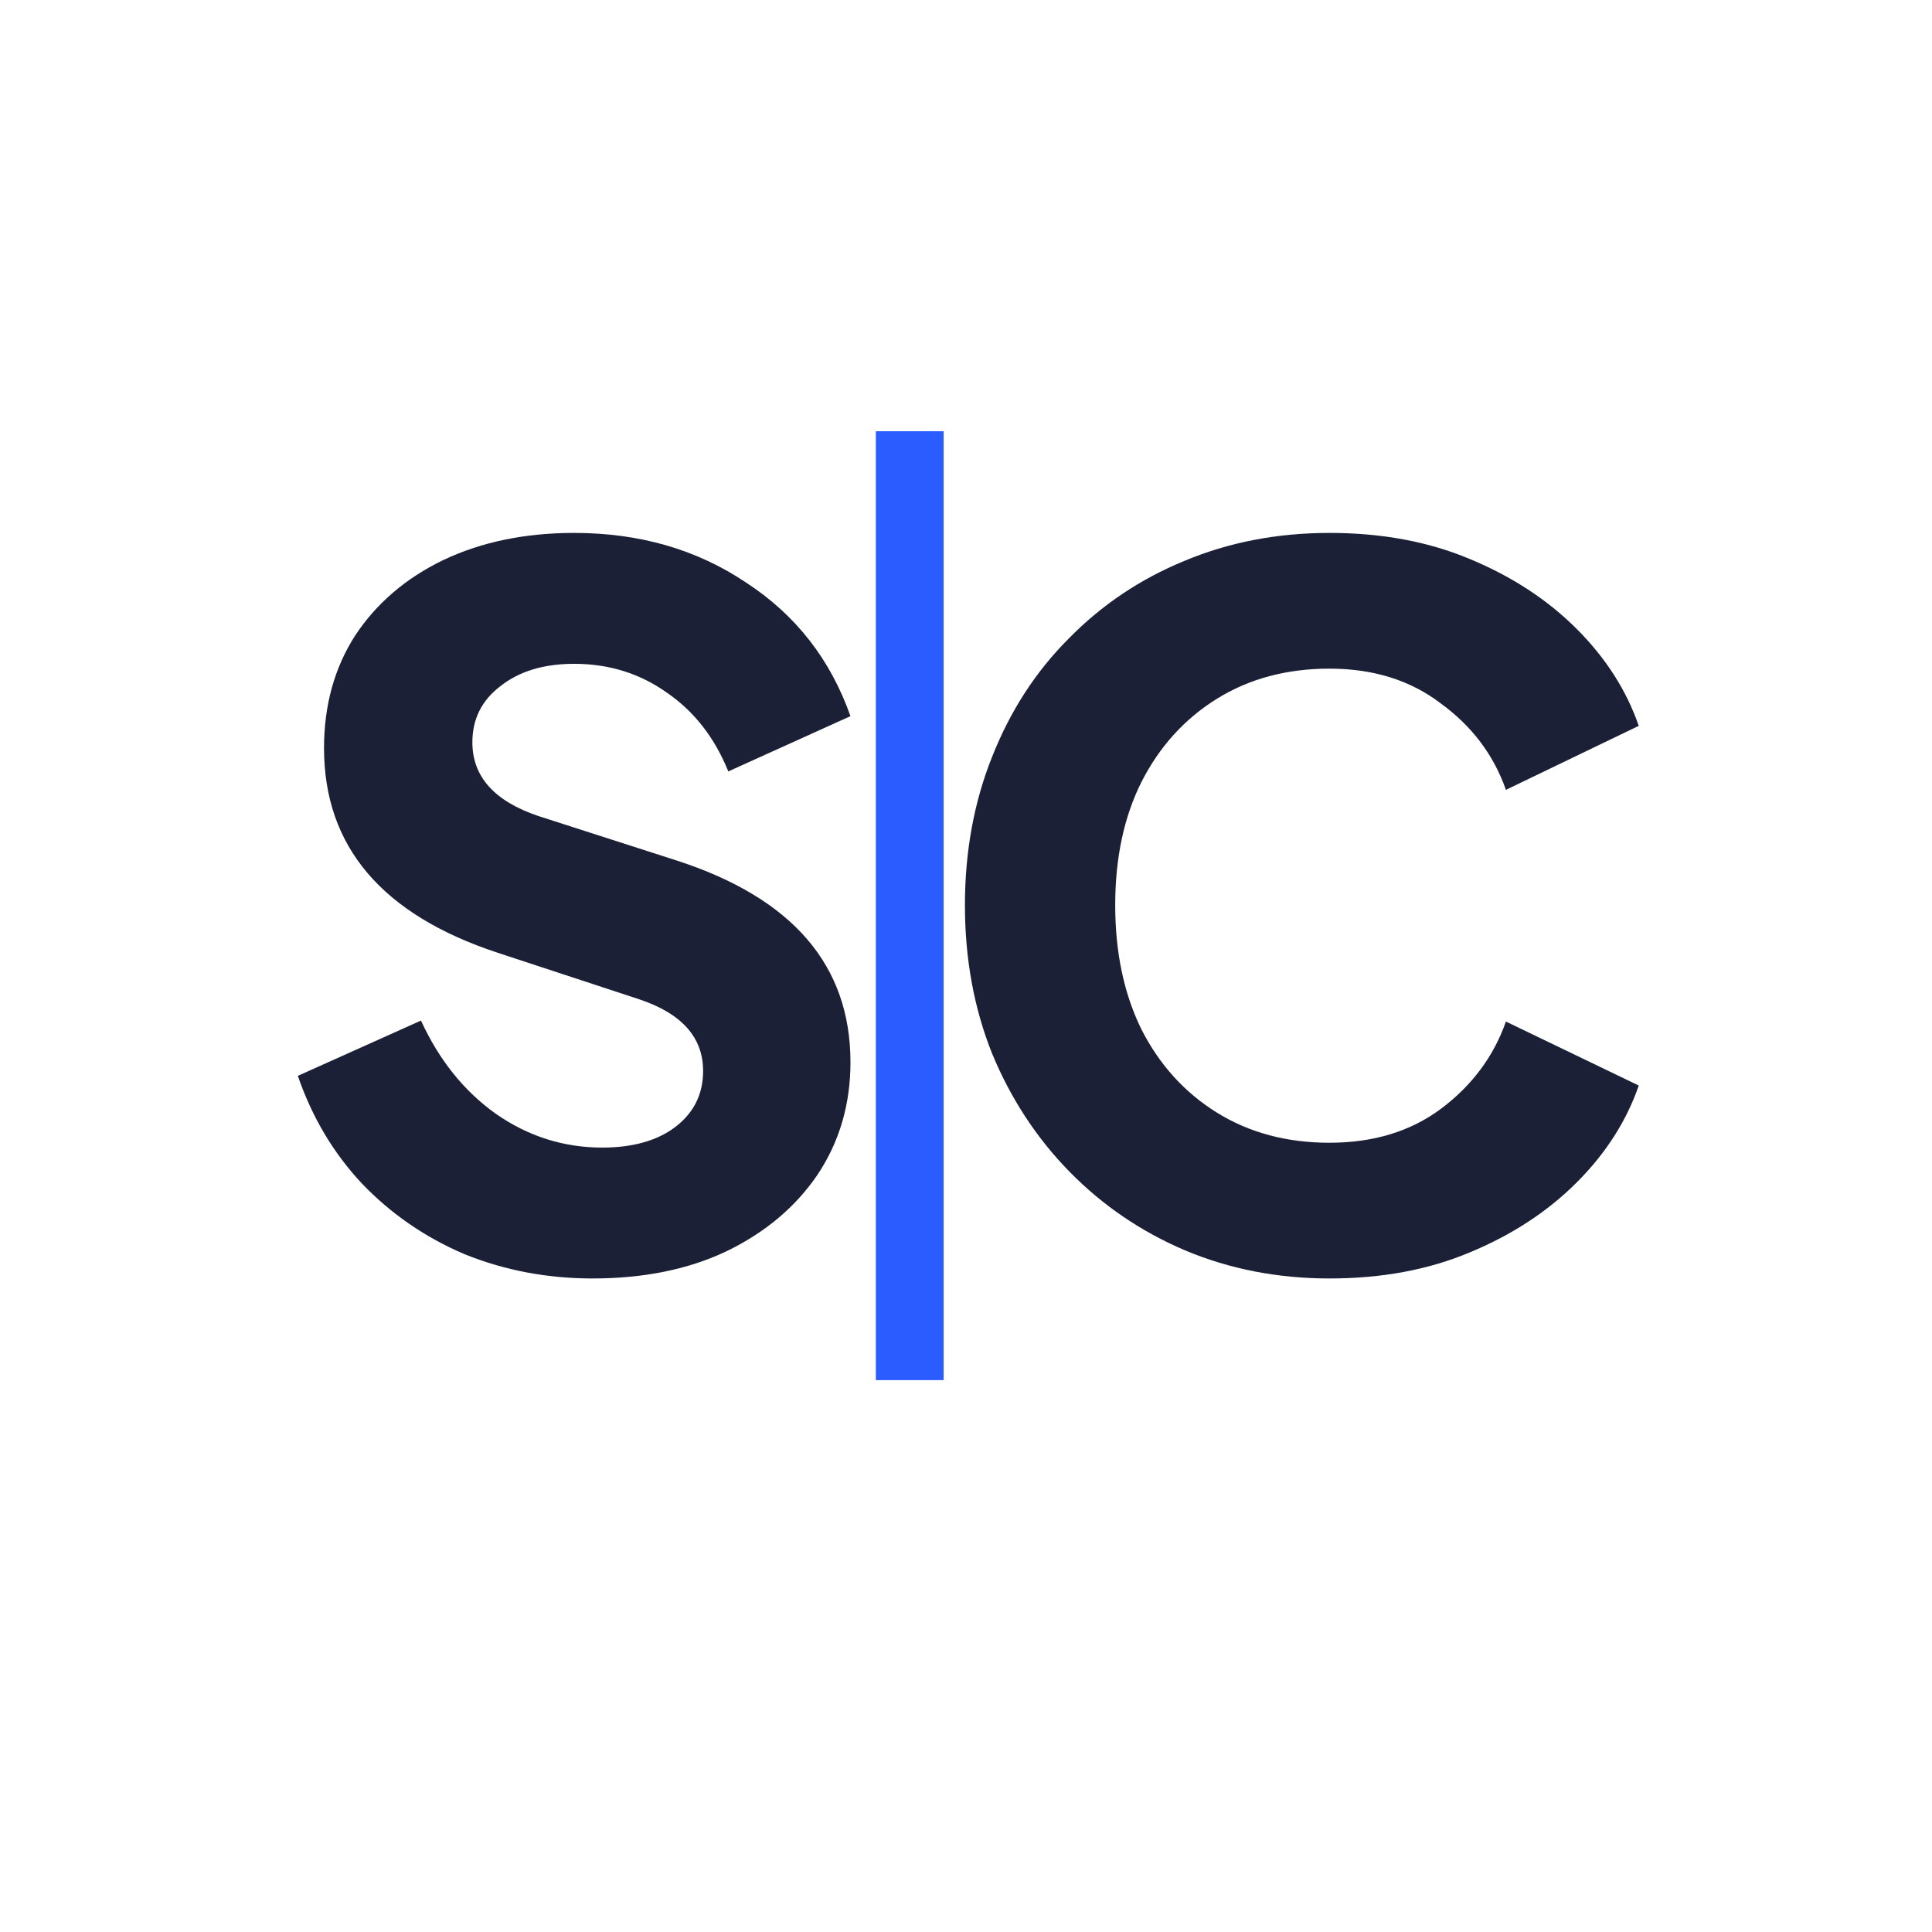
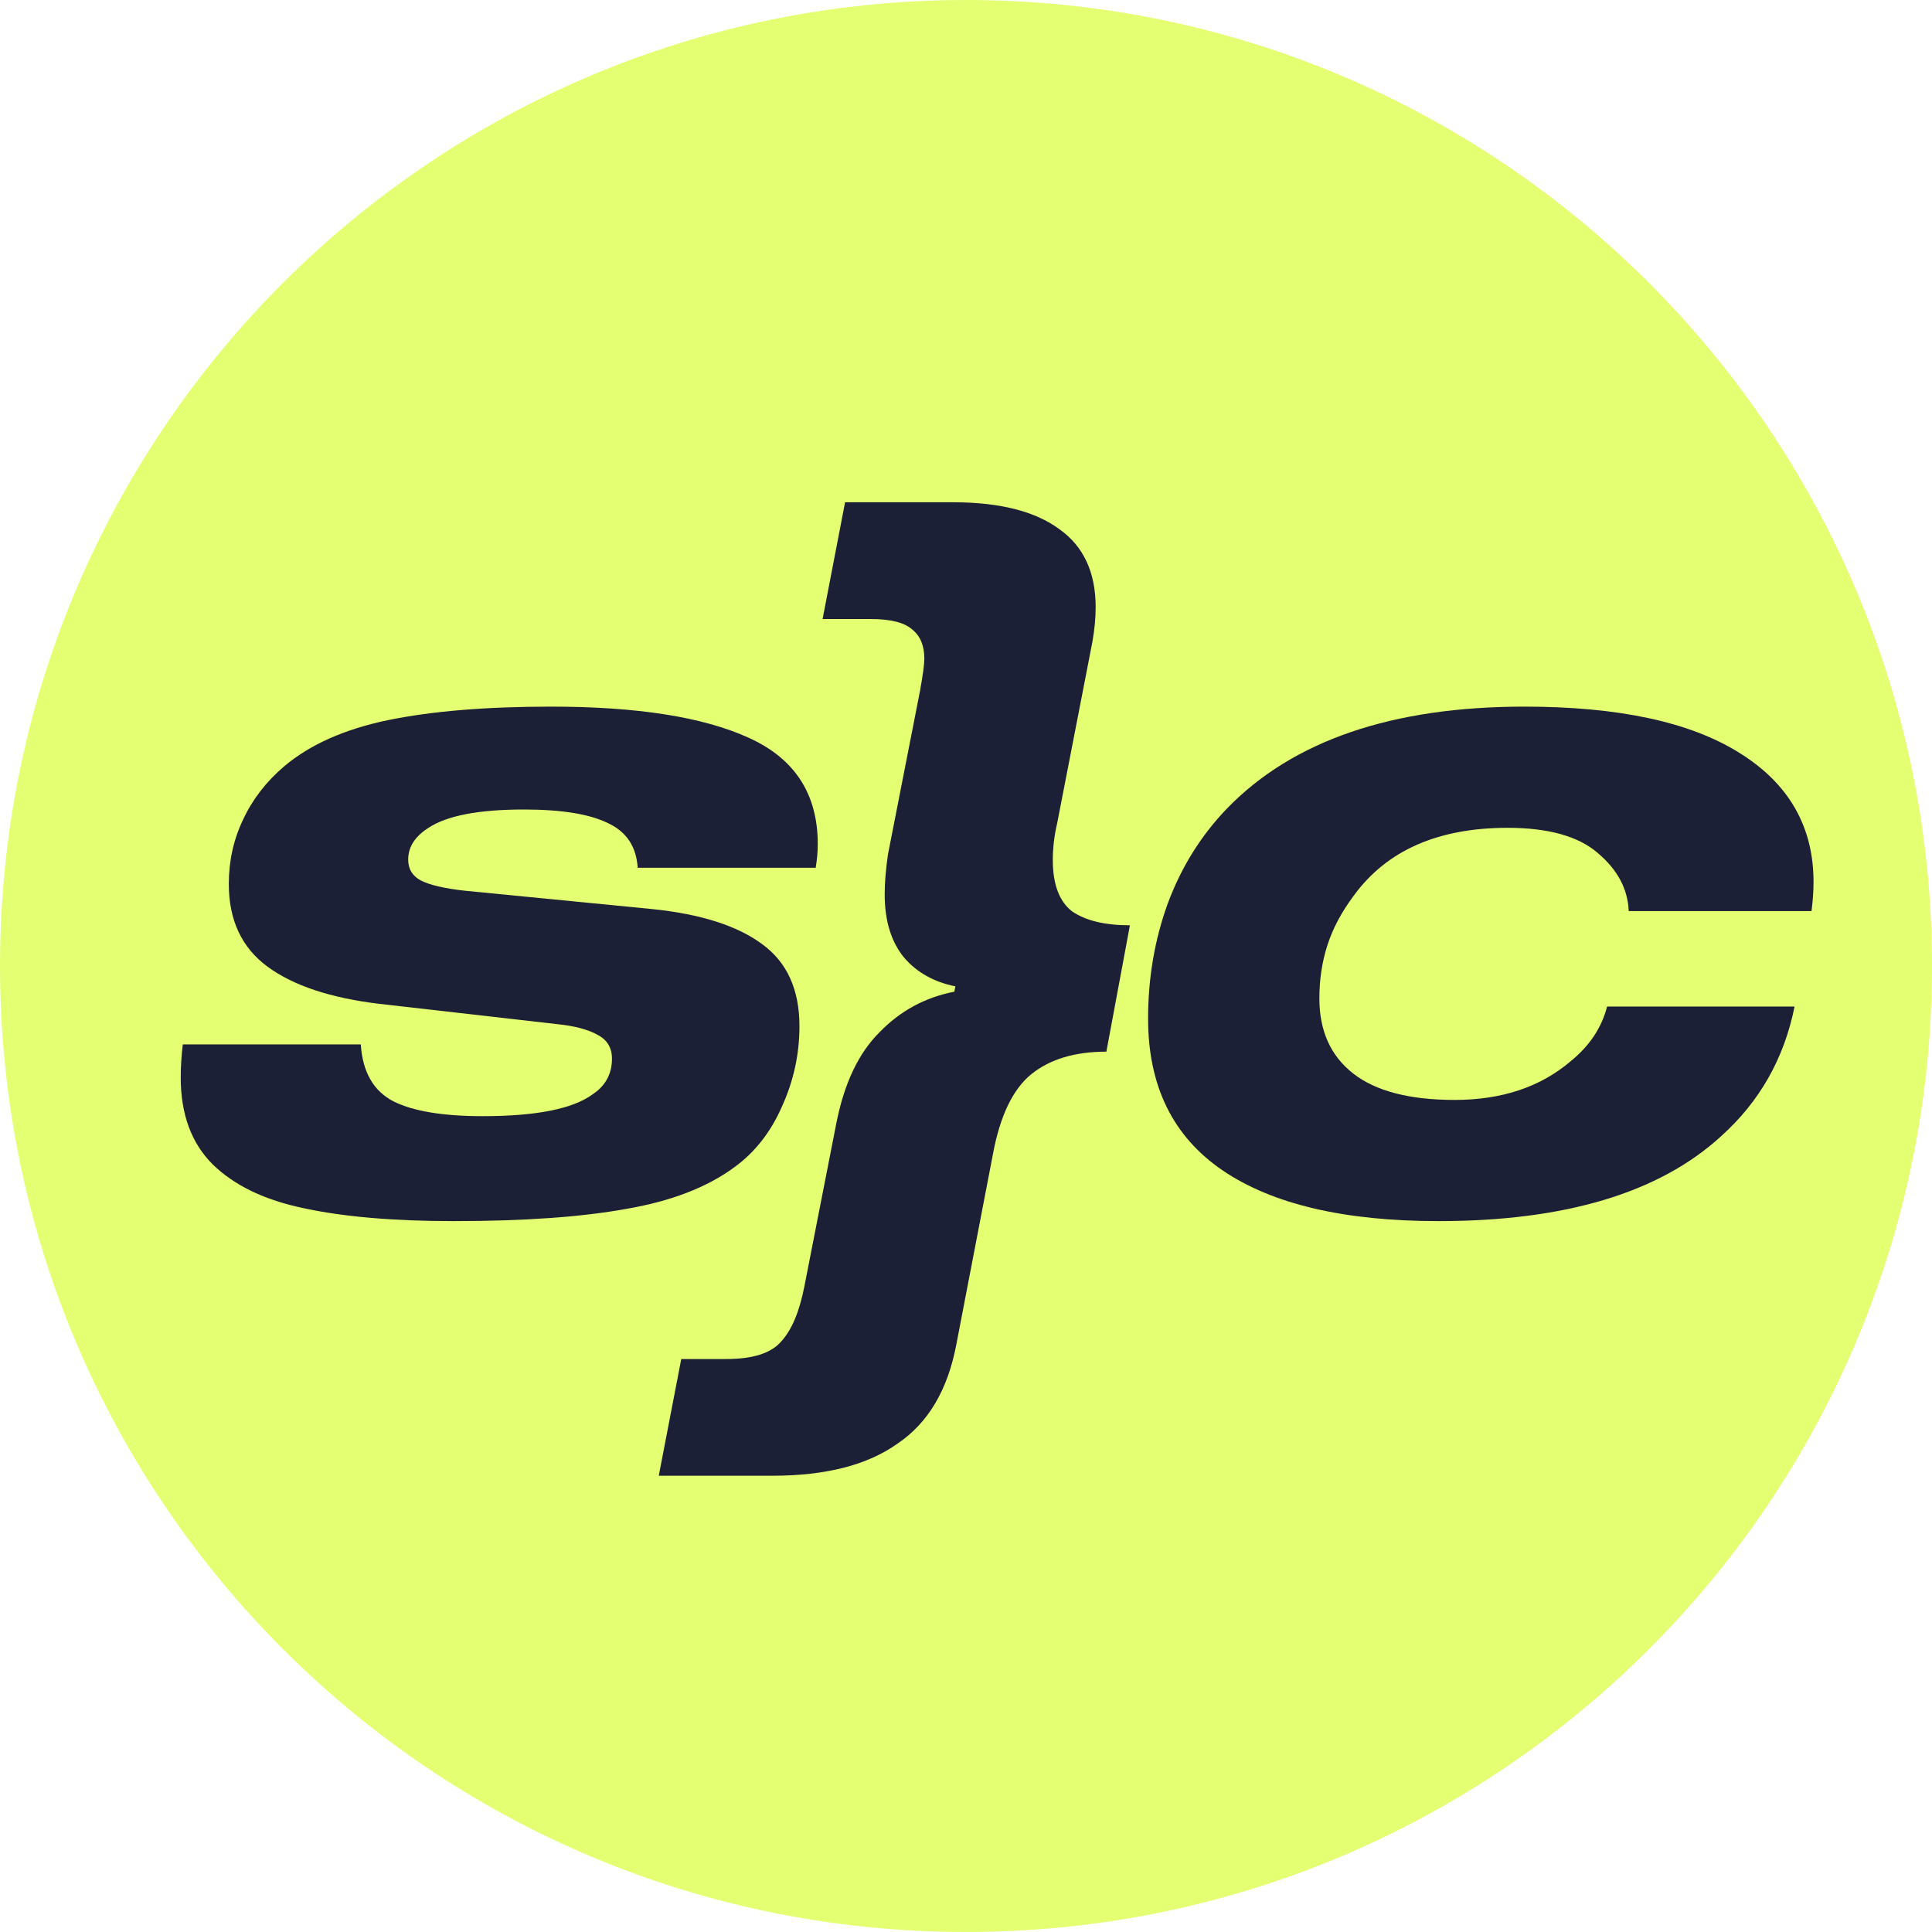
- <svg xmlns="http://www.w3.org/2000/svg" width="56" height="56" viewBox="0 0 56 56" fill="none">
-   <path d="M17.176 37.057C18.656 37.057 19.949 36.795 21.054 36.27C22.178 35.727 23.059 34.987 23.696 34.05C24.333 33.095 24.651 32.008 24.651 30.79C24.651 27.98 22.974 26.032 19.621 24.945L15.602 23.652C14.329 23.222 13.692 22.51 13.692 21.517C13.692 20.842 13.963 20.299 14.507 19.887C15.05 19.456 15.762 19.241 16.642 19.241C17.654 19.241 18.553 19.522 19.34 20.084C20.127 20.627 20.717 21.386 21.11 22.36L24.651 20.758C24.07 19.11 23.059 17.817 21.616 16.88C20.192 15.925 18.534 15.447 16.642 15.447C15.218 15.447 13.954 15.709 12.848 16.234C11.762 16.758 10.909 17.489 10.291 18.426C9.692 19.362 9.392 20.449 9.392 21.685C9.392 24.533 11.069 26.509 14.422 27.615L18.525 28.964C19.762 29.376 20.38 30.069 20.38 31.043C20.38 31.718 20.108 32.261 19.565 32.673C19.04 33.066 18.338 33.263 17.457 33.263C16.333 33.263 15.303 32.935 14.366 32.28C13.448 31.624 12.727 30.725 12.202 29.582L8.633 31.184C9.045 32.383 9.664 33.422 10.488 34.303C11.331 35.184 12.324 35.867 13.467 36.354C14.628 36.823 15.865 37.057 17.176 37.057Z" fill="#1B2036" />
-   <path d="M38.535 37.057C40.053 37.057 41.411 36.804 42.61 36.298C43.828 35.792 44.858 35.118 45.701 34.275C46.544 33.432 47.144 32.495 47.5 31.465L43.65 29.61C43.294 30.622 42.666 31.465 41.767 32.139C40.886 32.795 39.809 33.123 38.535 33.123C37.299 33.123 36.212 32.832 35.276 32.252C34.339 31.671 33.608 30.865 33.084 29.835C32.578 28.804 32.325 27.605 32.325 26.238C32.325 24.87 32.578 23.681 33.084 22.669C33.608 21.639 34.339 20.833 35.276 20.252C36.212 19.672 37.299 19.381 38.535 19.381C39.809 19.381 40.886 19.718 41.767 20.393C42.666 21.048 43.294 21.882 43.65 22.894L47.5 21.039C47.144 20.009 46.544 19.072 45.701 18.229C44.858 17.386 43.828 16.712 42.61 16.206C41.411 15.7 40.053 15.447 38.535 15.447C37.018 15.447 35.613 15.719 34.32 16.262C33.046 16.786 31.931 17.536 30.976 18.51C30.021 19.465 29.281 20.608 28.756 21.938C28.232 23.25 27.969 24.683 27.969 26.238C27.969 27.793 28.232 29.226 28.756 30.537C29.299 31.849 30.049 32.992 31.004 33.966C31.96 34.94 33.074 35.699 34.348 36.242C35.641 36.785 37.037 37.057 38.535 37.057Z" fill="#1B2036" />
-   <rect x="25.387" y="12.5" width="1.965" height="27.504" fill="#2A5CFF" />
+ <svg xmlns="http://www.w3.org/2000/svg" width="44" height="44" viewBox="0 0 44 44" fill="none">
+   <path d="M0 22C0 9.85 9.85 0 22 0C34.15 0 44 9.85 44 22C44 34.15 34.15 44 22 44C9.85 44 0 34.15 0 22Z" fill="#E5FF73" />
+   <path d="M8.217 23.786C8.258 24.413 8.505 24.845 8.957 25.081C9.409 25.307 10.088 25.42 10.992 25.42C12.205 25.42 13.038 25.256 13.49 24.927C13.788 24.732 13.937 24.459 13.937 24.11C13.937 23.863 13.829 23.683 13.613 23.57C13.397 23.447 13.089 23.365 12.688 23.324L8.633 22.861C7.523 22.727 6.676 22.445 6.09 22.013C5.504 21.581 5.211 20.954 5.211 20.132C5.211 19.608 5.319 19.12 5.535 18.668C5.75 18.205 6.064 17.799 6.475 17.45C7.061 16.956 7.847 16.607 8.834 16.401C9.831 16.196 11.069 16.093 12.549 16.093C14.512 16.093 16.013 16.329 17.051 16.802C18.099 17.275 18.624 18.082 18.624 19.223C18.624 19.397 18.608 19.577 18.577 19.762H14.523C14.492 19.279 14.266 18.94 13.844 18.745C13.423 18.539 12.786 18.436 11.933 18.436C10.905 18.436 10.18 18.575 9.759 18.853C9.451 19.048 9.296 19.29 9.296 19.577C9.296 19.793 9.394 19.952 9.589 20.055C9.795 20.158 10.129 20.235 10.591 20.286L14.847 20.703C15.957 20.816 16.794 21.083 17.36 21.504C17.925 21.916 18.207 22.537 18.207 23.37C18.207 24.007 18.074 24.619 17.807 25.204C17.55 25.79 17.185 26.253 16.712 26.592C16.095 27.044 15.278 27.358 14.261 27.532C13.243 27.717 11.933 27.81 10.329 27.81C8.962 27.81 7.827 27.712 6.922 27.517C6.028 27.332 5.334 26.998 4.841 26.515C4.358 26.032 4.116 25.374 4.116 24.541C4.116 24.295 4.132 24.043 4.163 23.786H8.217Z" fill="#1B2036" />
+   <path d="M40.87 22.923C40.634 24.105 40.074 25.091 39.19 25.883C37.782 27.168 35.639 27.81 32.761 27.81C30.613 27.81 28.974 27.424 27.843 26.654C26.712 25.883 26.147 24.732 26.147 23.2C26.147 22.275 26.296 21.402 26.594 20.579C26.903 19.747 27.355 19.022 27.951 18.406C29.451 16.864 31.707 16.093 34.719 16.093C36.857 16.093 38.486 16.442 39.606 17.141C40.737 17.84 41.302 18.822 41.302 20.086C41.302 20.292 41.287 20.512 41.256 20.749H37.093C37.073 20.245 36.836 19.803 36.384 19.423C35.942 19.043 35.258 18.853 34.334 18.853C32.751 18.853 31.584 19.367 30.834 20.394C30.556 20.764 30.356 21.14 30.233 21.52C30.109 21.9 30.048 22.306 30.048 22.738C30.048 23.478 30.305 24.048 30.819 24.449C31.332 24.85 32.103 25.05 33.131 25.05C34.2 25.05 35.079 24.757 35.767 24.172C36.199 23.822 36.477 23.406 36.6 22.923H40.87Z" fill="#1B2036" />
+   <path d="M19.051 25.561C19.23 24.666 19.555 23.983 20.027 23.512C20.498 23.024 21.067 22.715 21.734 22.585L21.758 22.463C21.27 22.366 20.88 22.146 20.587 21.805C20.295 21.447 20.148 20.967 20.148 20.366C20.148 20.106 20.173 19.805 20.222 19.463L20.953 15.732C21.018 15.374 21.051 15.13 21.051 15C21.051 14.707 20.961 14.488 20.782 14.342C20.604 14.179 20.287 14.098 19.831 14.098H18.734L19.246 11.439H21.709C22.766 11.439 23.571 11.643 24.123 12.049C24.676 12.439 24.953 13.033 24.953 13.829C24.953 14.073 24.928 14.334 24.88 14.61L24.075 18.756C24.01 19.032 23.977 19.309 23.977 19.585C23.977 20.138 24.123 20.528 24.416 20.756C24.725 20.967 25.164 21.073 25.733 21.073L25.197 23.951C24.481 23.951 23.912 24.122 23.489 24.463C23.067 24.805 22.774 25.414 22.612 26.292L21.782 30.609C21.587 31.65 21.14 32.406 20.441 32.877C19.758 33.365 18.807 33.609 17.588 33.609H15.003L15.515 30.951H16.539C17.141 30.951 17.555 30.82 17.783 30.56C18.027 30.3 18.206 29.878 18.32 29.292L19.051 25.561Z" fill="#1B2036" />
</svg>
